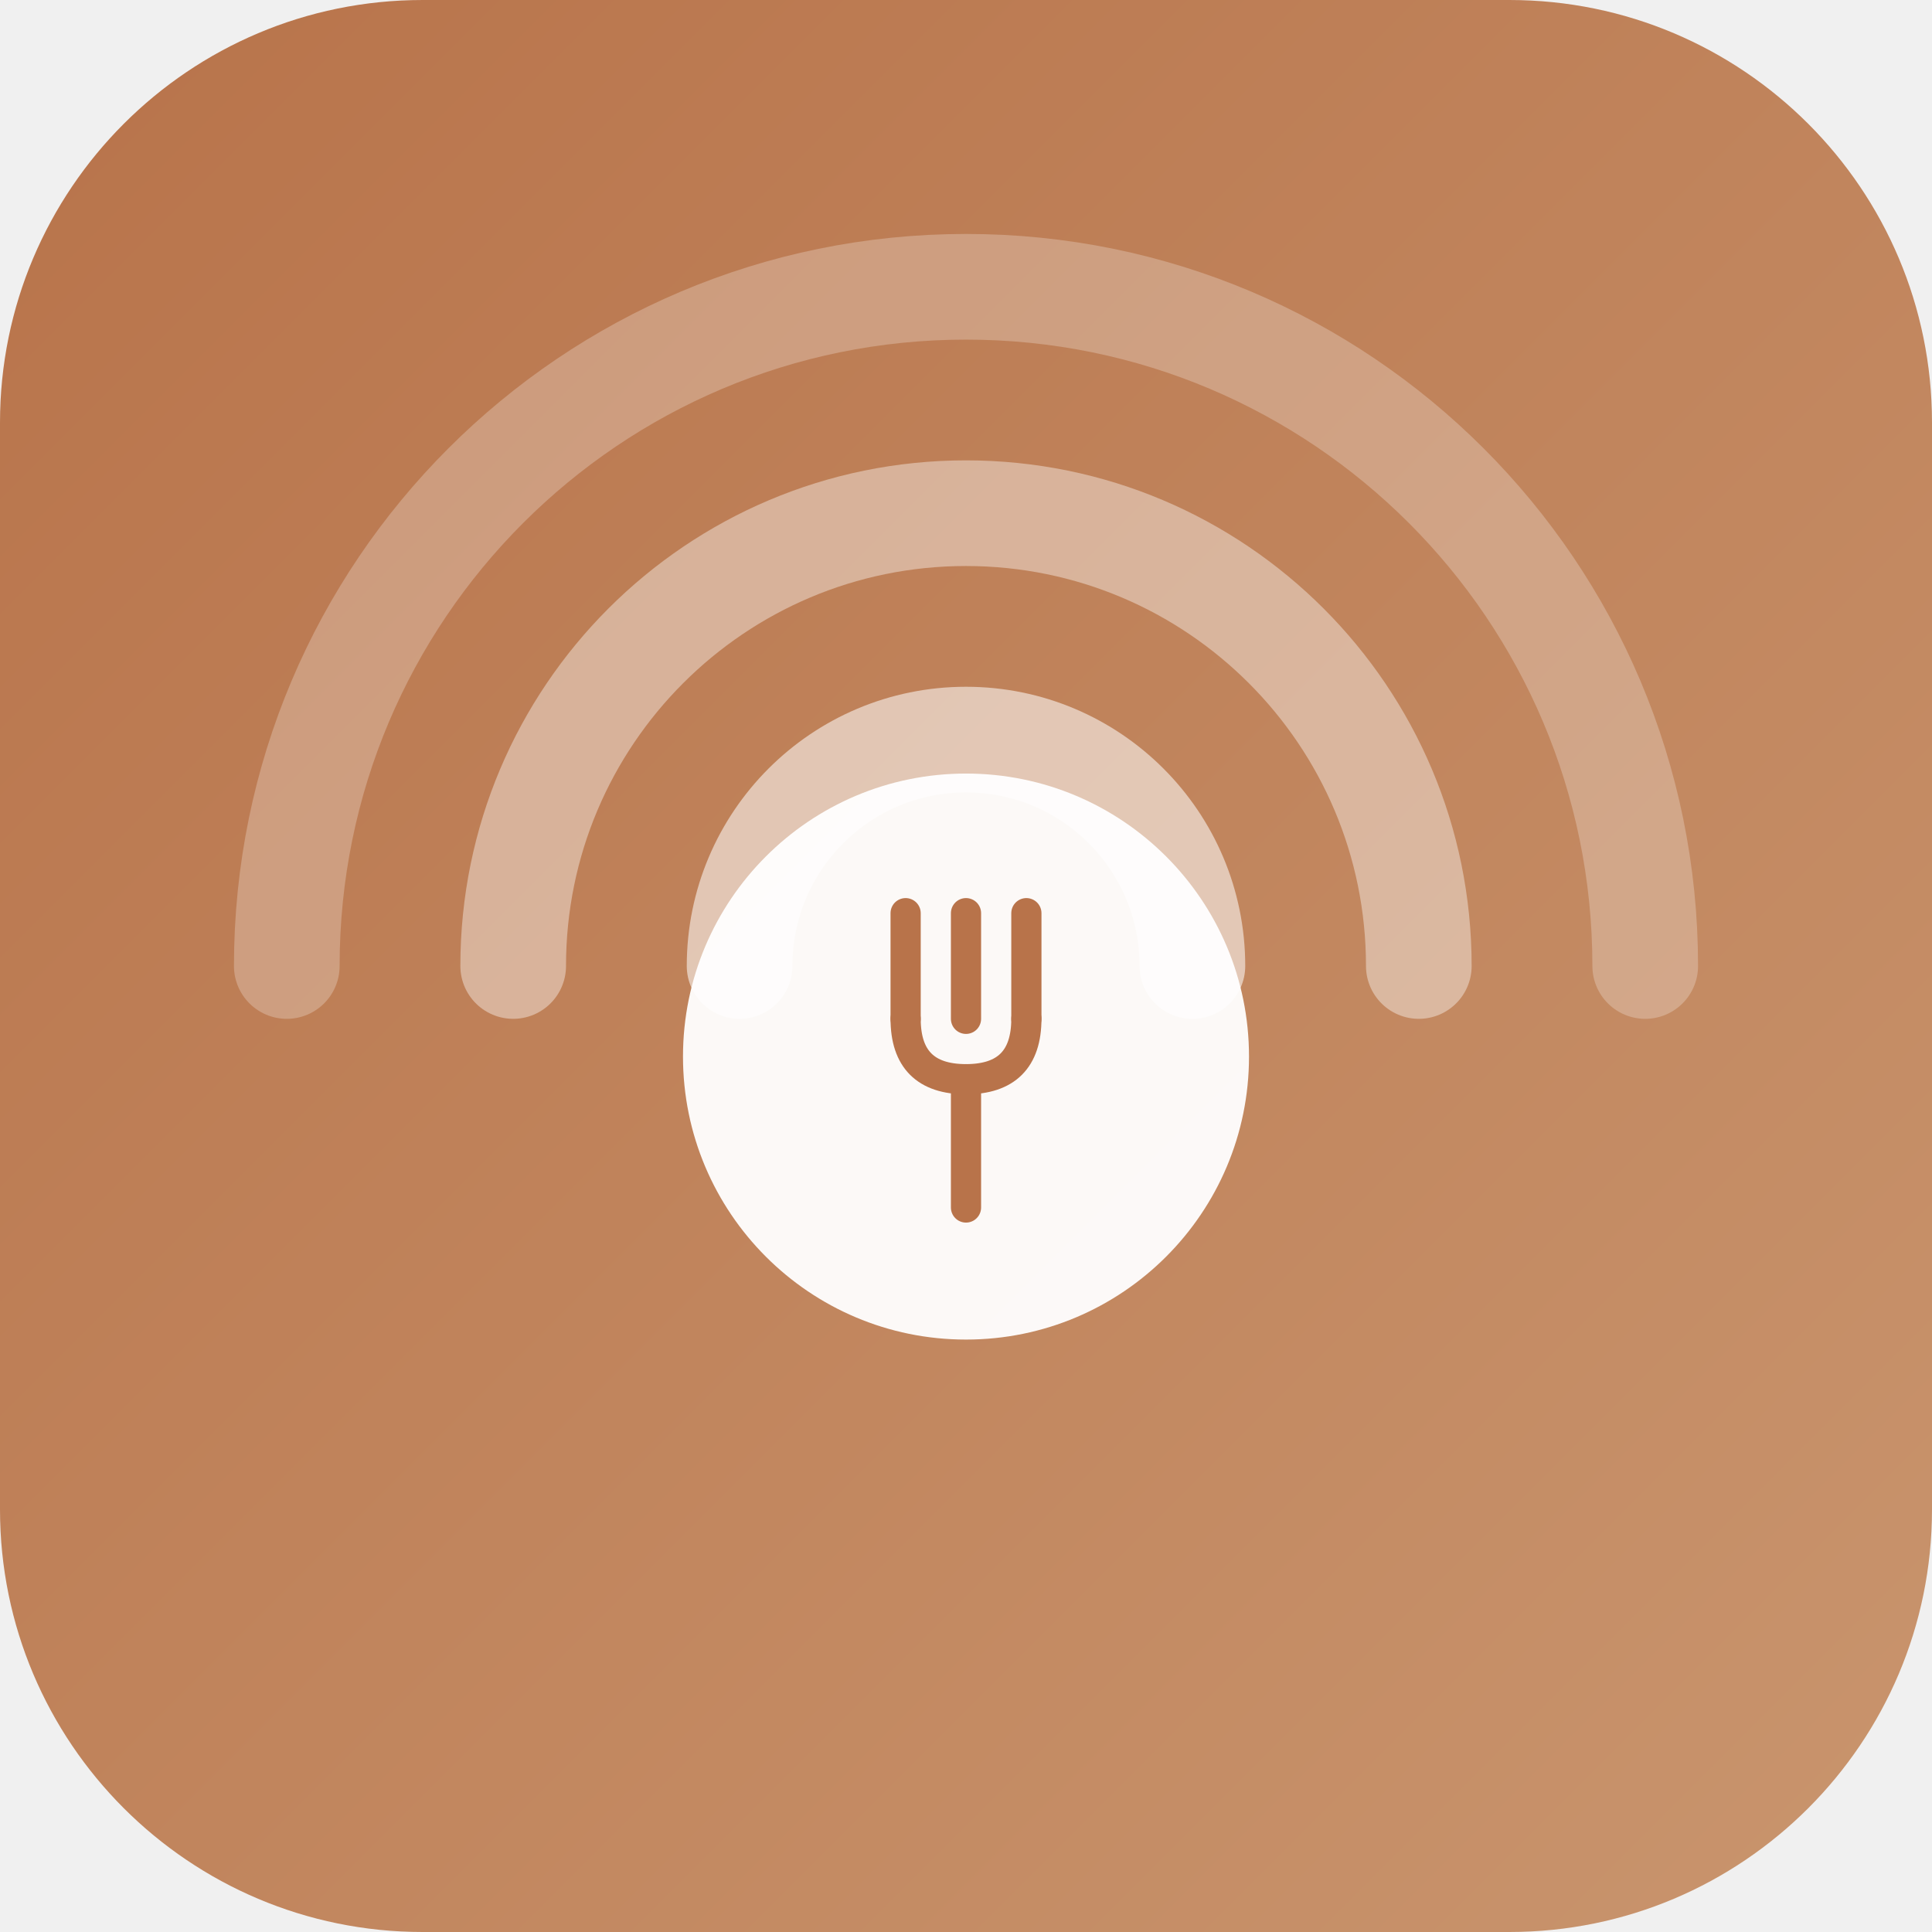
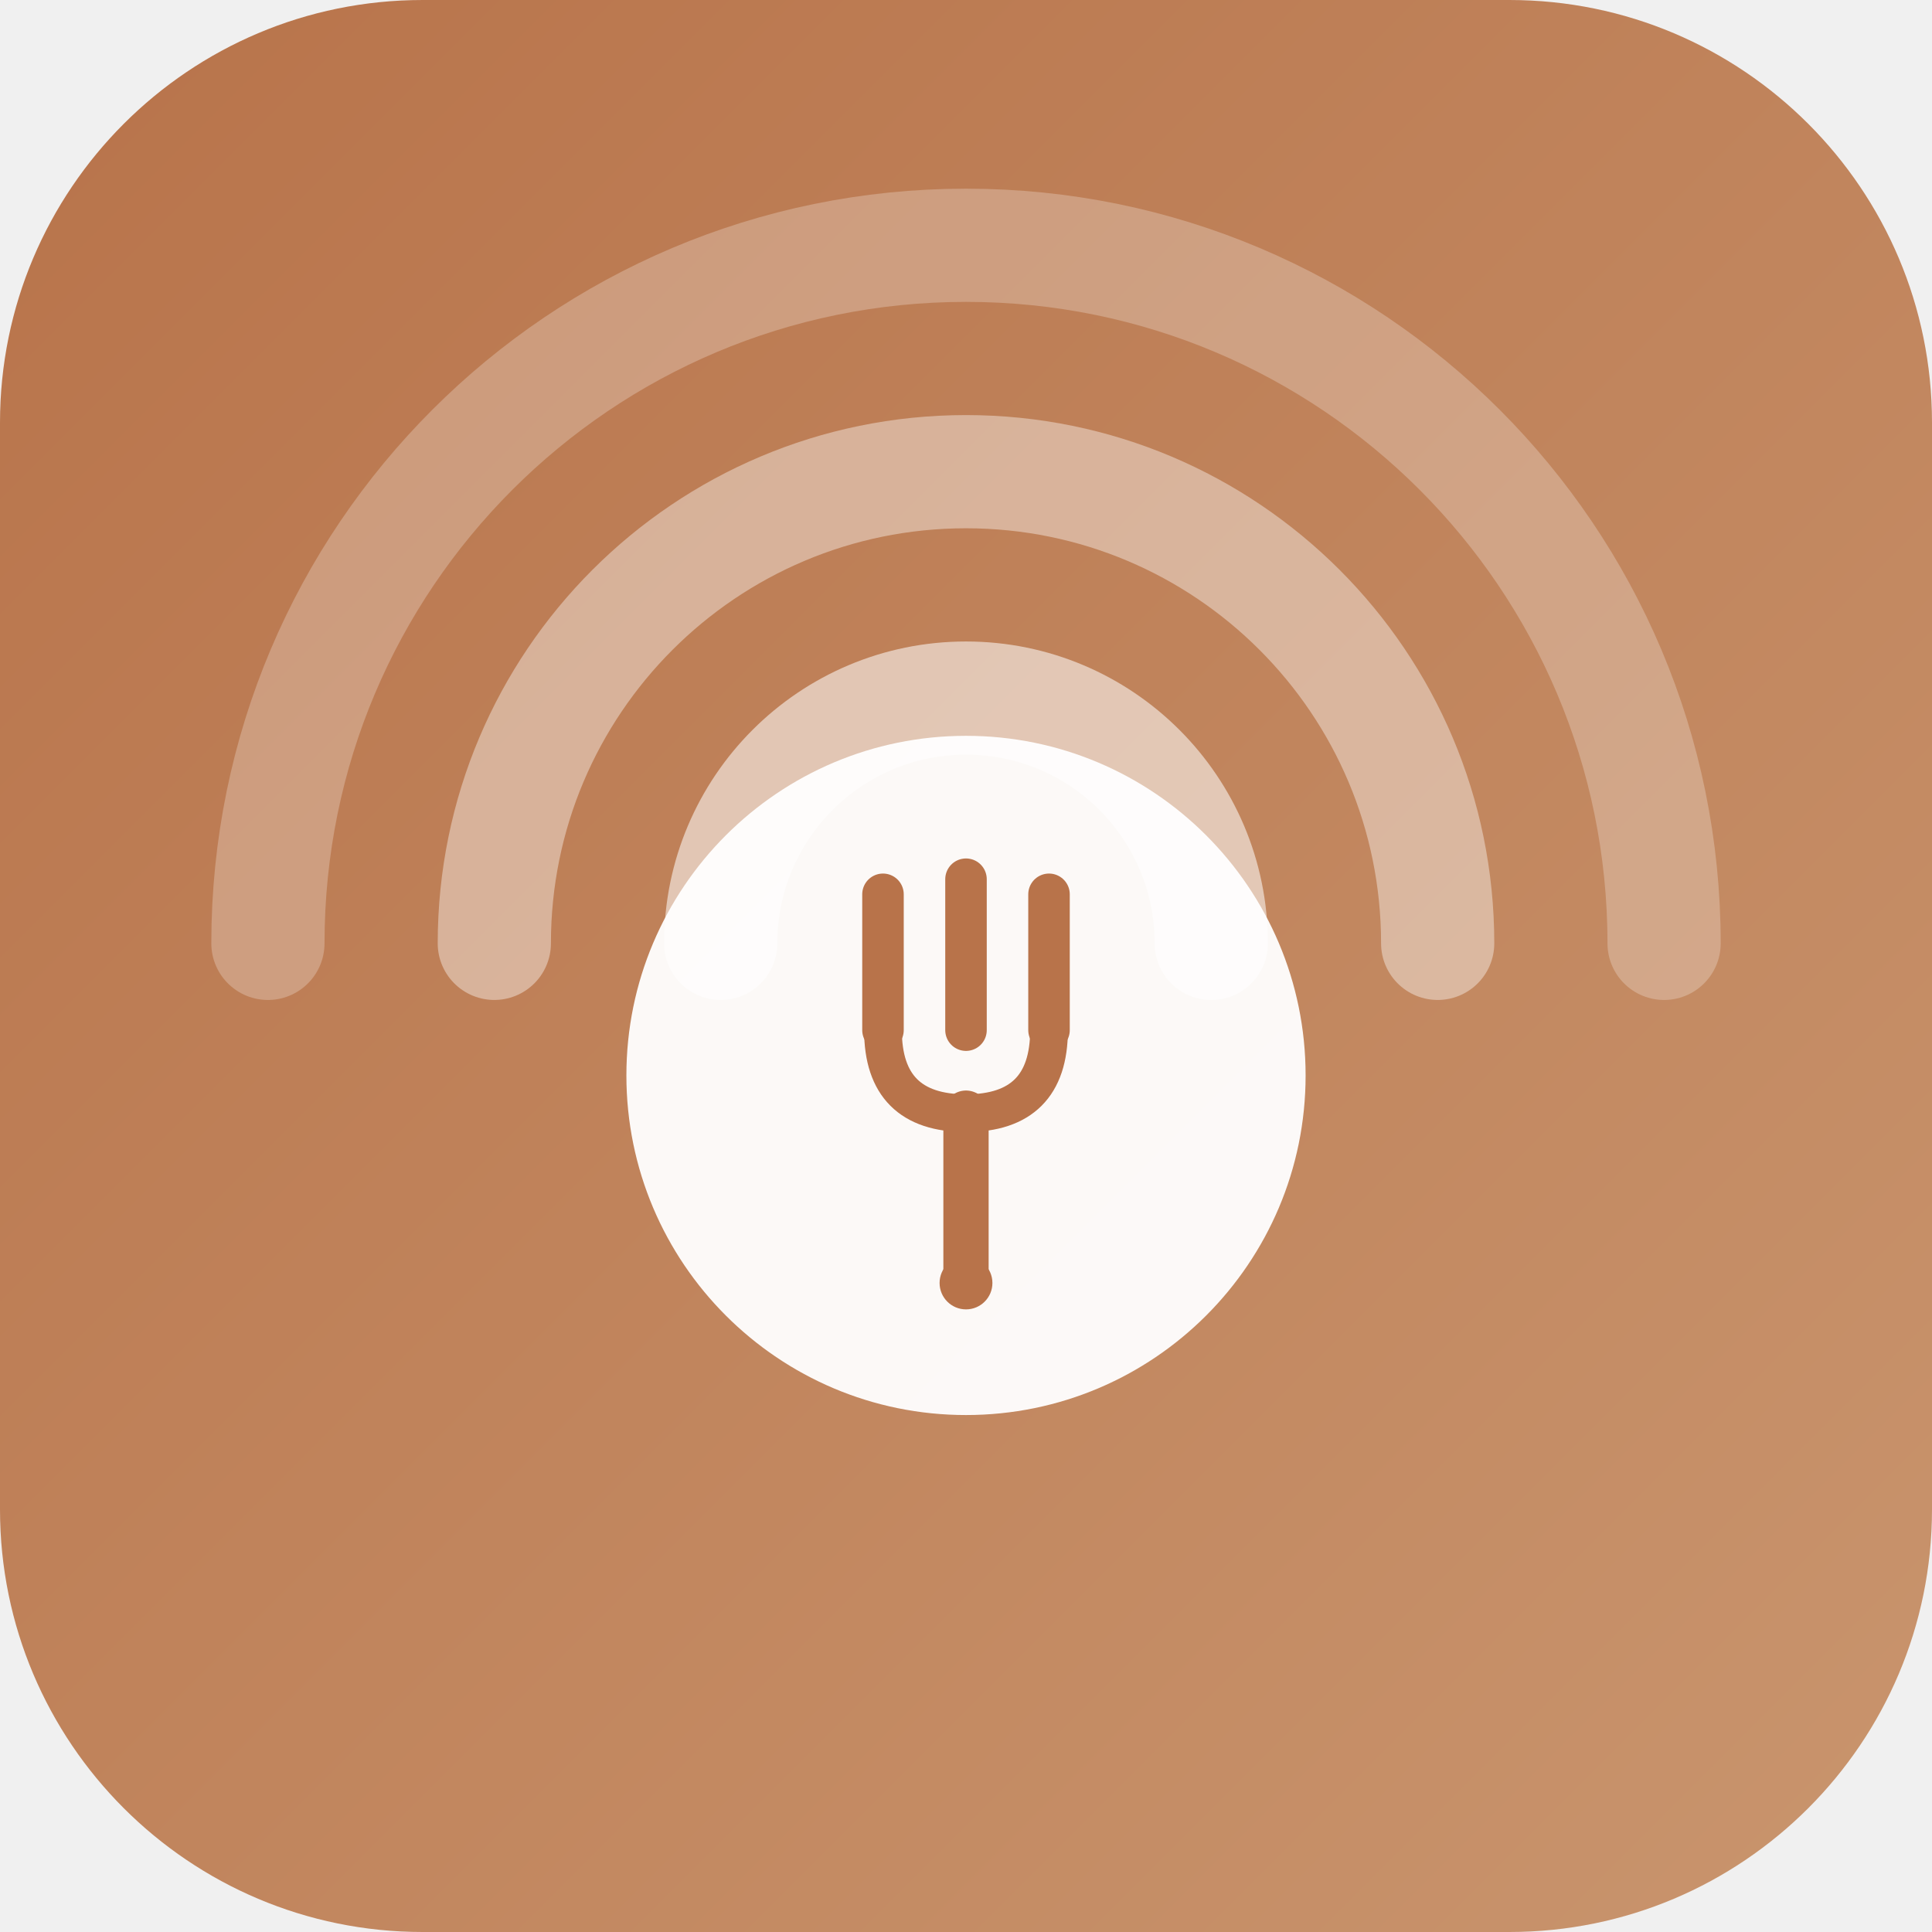
<svg xmlns="http://www.w3.org/2000/svg" viewBox="0 0 512 512">
  <defs>
    <linearGradient id="bg" x1="0%" y1="0%" x2="100%" y2="100%">
      <stop offset="0%" style="stop-color:#b8734a" />
      <stop offset="100%" style="stop-color:#c9956e" />
    </linearGradient>
  </defs>
  <rect width="512" height="512" rx="112" fill="url(#bg)" />
-   <path d="M256,256 m-180,0 a180,180 0 1,1 360,0" fill="none" stroke="white" stroke-width="28" stroke-linecap="round" opacity="0.25" />
-   <path d="M256,256 m-120,0 a120,120 0 1,1 240,0" fill="none" stroke="white" stroke-width="28" stroke-linecap="round" opacity="0.4" />
-   <path d="M256,256 m-60,0 a60,60 0 1,1 120,0" fill="none" stroke="white" stroke-width="28" stroke-linecap="round" opacity="0.55" />
-   <circle cx="256" cy="280" r="75" fill="white" opacity="0.95" />
-   <g transform="translate(256, 280)" fill="none" stroke="#b8734a" stroke-width="8" stroke-linecap="round" stroke-linejoin="round">
-     <line x1="-16" y1="-38" x2="-16" y2="-10" />
-     <line x1="0" y1="-38" x2="0" y2="-10" />
-     <line x1="16" y1="-38" x2="16" y2="-10" />
-     <path d="M-16,-10 Q-16,6 0,6 Q16,6 16,-10" />
-     <line x1="0" y1="6" x2="0" y2="40" />
+   <path d="M256,250 m-185,0 a185,185 0 1,1 370,0" fill="none" stroke="white" stroke-width="30" stroke-linecap="round" opacity="0.25" />
+   <path d="M256,250 m-125,0 a125,125 0 1,1 250,0" fill="none" stroke="white" stroke-width="30" stroke-linecap="round" opacity="0.4" />
+   <path d="M256,250 m-65,0 a65,65 0 1,1 130,0" fill="none" stroke="white" stroke-width="30" stroke-linecap="round" opacity="0.55" />
+   <circle cx="256" cy="285" r="90" fill="white" opacity="0.95" />
+   <g transform="translate(256, 285)" fill="none" stroke="#b8734a" stroke-linecap="round" stroke-linejoin="round">
+     <line x1="-22" y1="-48" x2="-22" y2="-12" stroke-width="11" />
+     <line x1="0" y1="-52" x2="0" y2="-12" stroke-width="11" />
+     <line x1="22" y1="-48" x2="22" y2="-12" stroke-width="11" />
+     <path d="M-22,-12 Q-22,10 0,10 Q22,10 22,-12" stroke-width="10" fill="none" />
+     <line x1="0" y1="10" x2="0" y2="52" stroke-width="12" />
+     <circle cx="0" cy="55" r="7" fill="#b8734a" stroke="none" />
  </g>
</svg>
